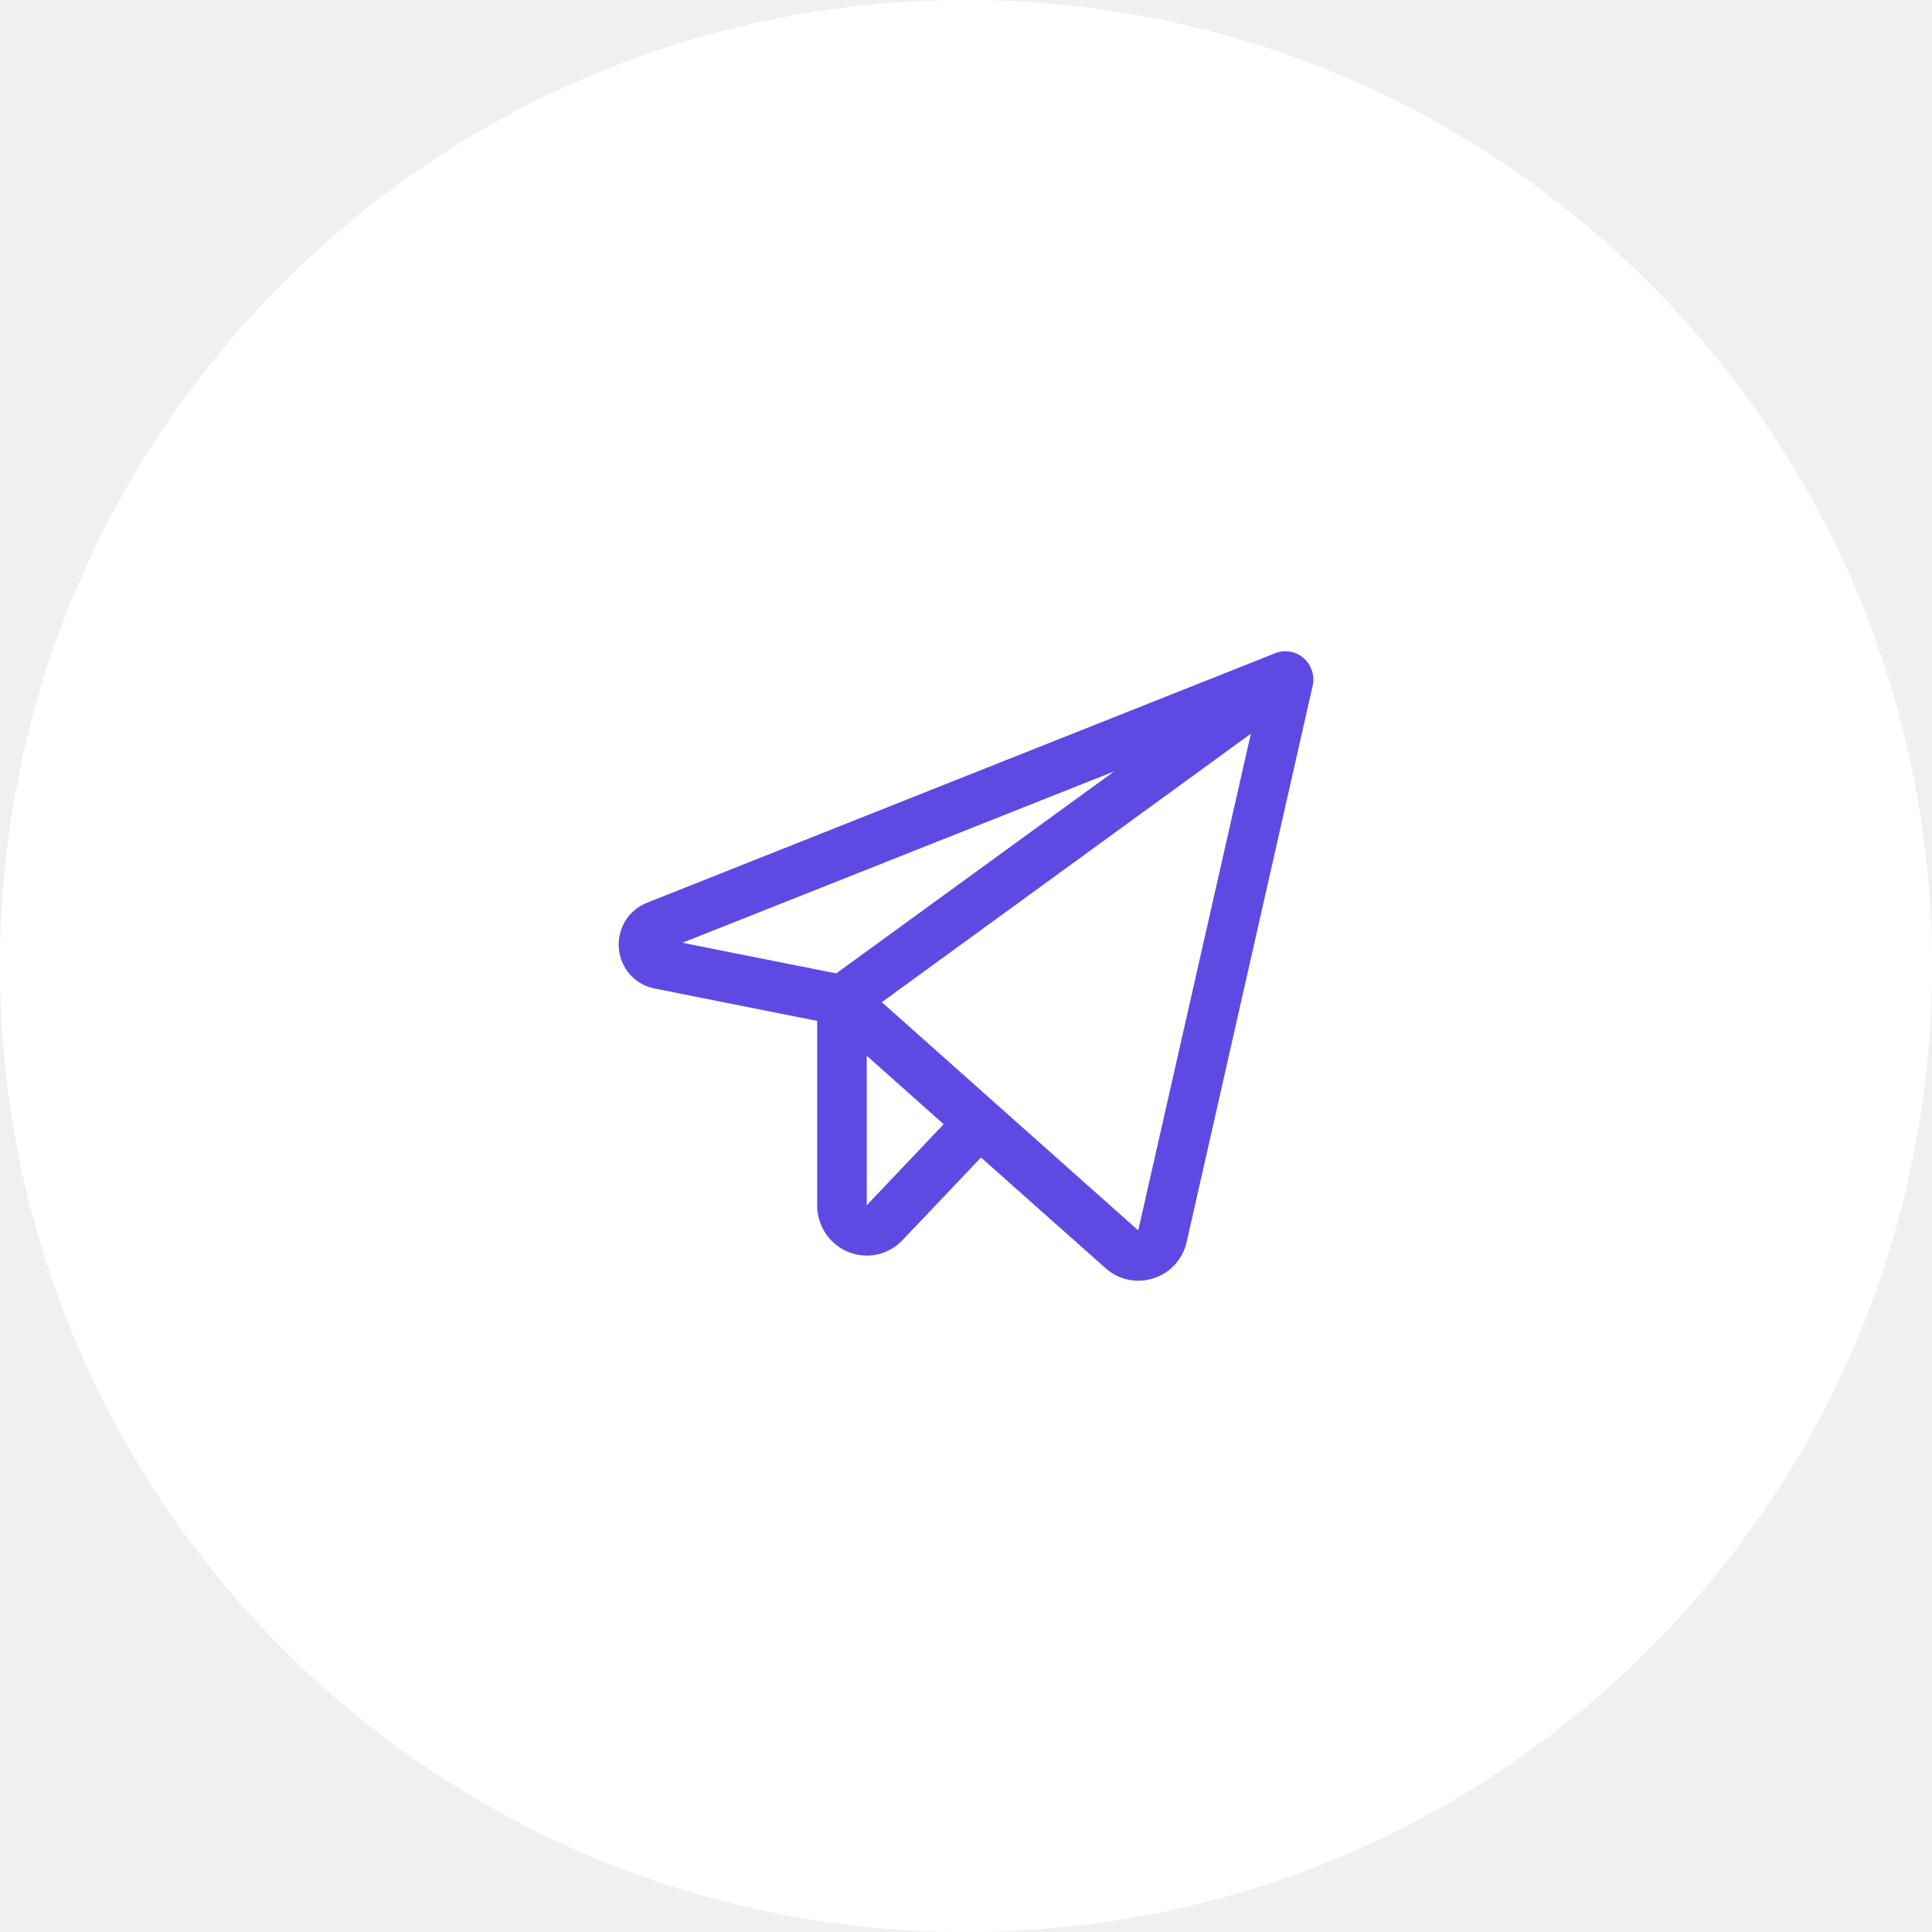
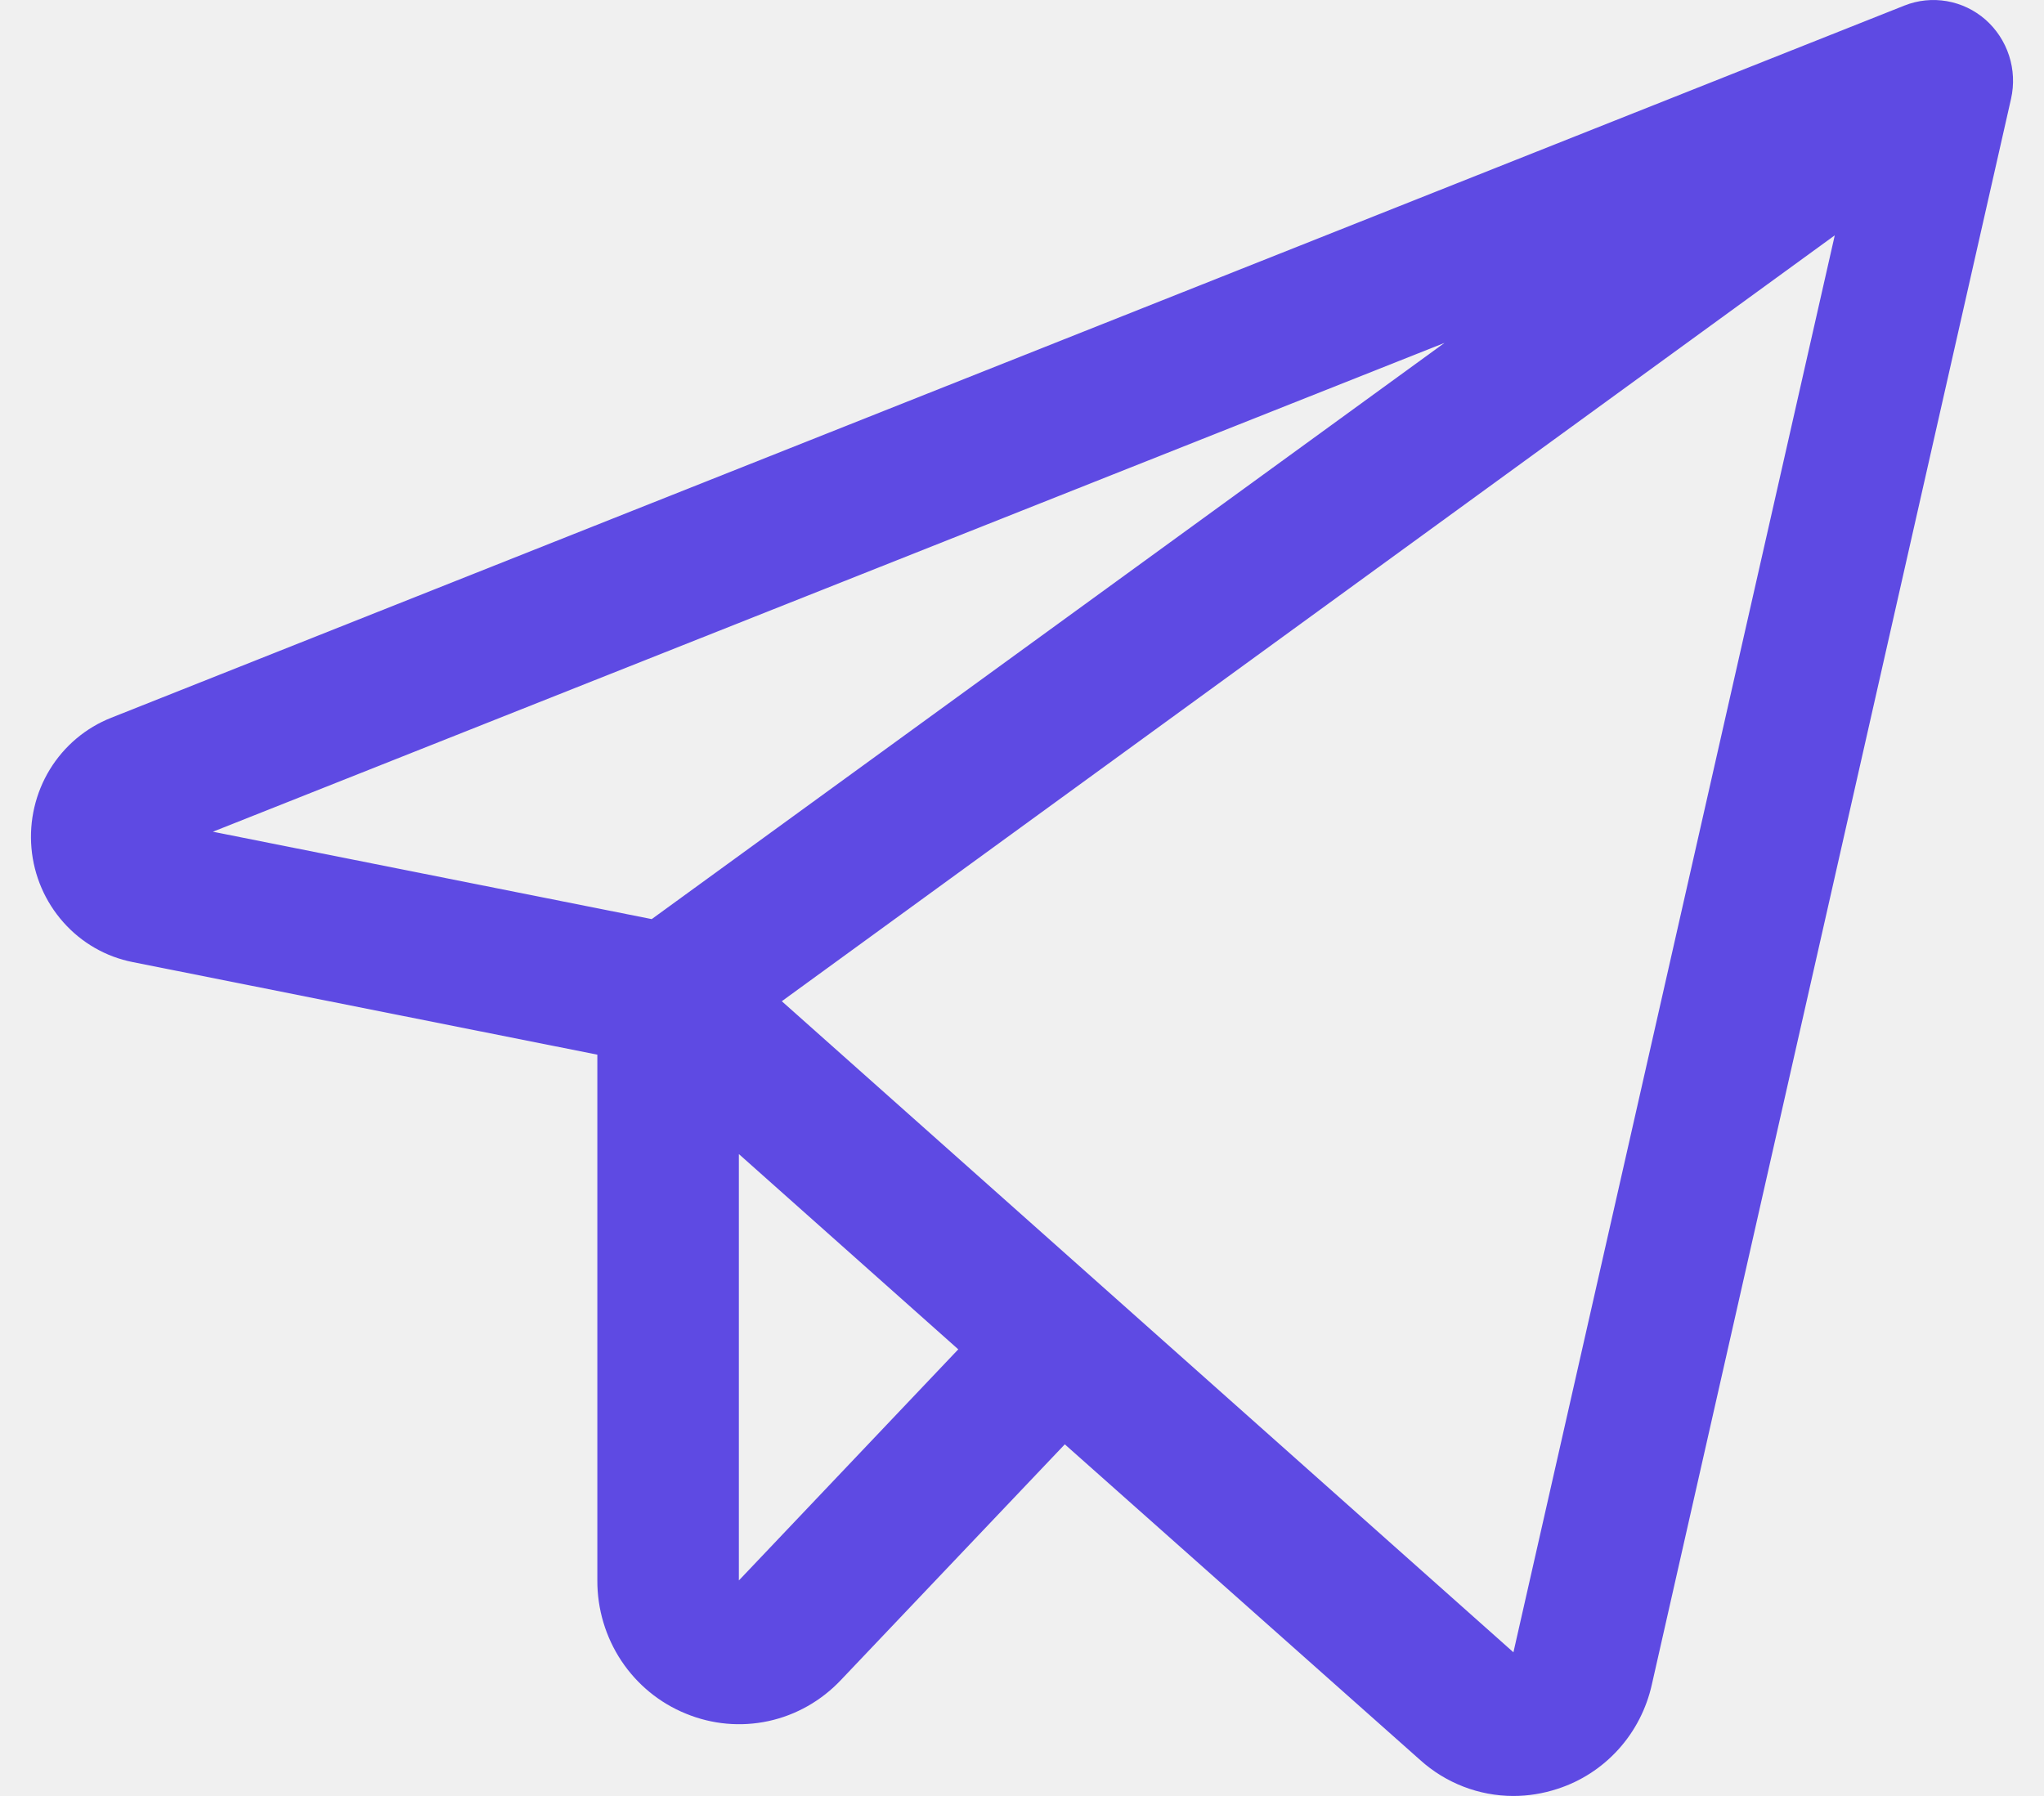
- <svg xmlns="http://www.w3.org/2000/svg" width="89" height="89" viewBox="0 0 89 89" fill="none">
-   <rect width="89" height="89" rx="44.5" fill="white" />
-   <path d="M60.055 30.317C59.878 30.162 59.663 30.059 59.432 30.019C59.201 29.979 58.964 30.003 58.746 30.09L29.795 41.59C29.385 41.752 29.038 42.044 28.805 42.424C28.573 42.804 28.469 43.25 28.508 43.695C28.547 44.14 28.728 44.56 29.023 44.892C29.317 45.224 29.71 45.45 30.142 45.535L37.644 47.03V55.52C37.642 55.982 37.778 56.435 38.032 56.818C38.287 57.202 38.649 57.498 39.072 57.67C39.495 57.845 39.959 57.887 40.405 57.791C40.851 57.694 41.258 57.464 41.574 57.13L45.191 53.322L50.929 58.42C51.343 58.793 51.877 58.999 52.431 59C52.673 59 52.914 58.961 53.145 58.885C53.522 58.764 53.861 58.544 54.129 58.248C54.396 57.953 54.583 57.591 54.669 57.199L60.468 31.595C60.52 31.364 60.509 31.123 60.436 30.898C60.363 30.673 60.231 30.472 60.055 30.317ZM51.321 35.537L38.522 44.841L31.437 43.43L51.321 35.537ZM39.929 55.52V48.635L43.471 51.788L39.929 55.52ZM52.434 56.68L40.622 46.167L57.622 33.8L52.434 56.68Z" fill="#5E4AE3" />
+ <svg xmlns="http://www.w3.org/2000/svg" width="33" height="29" viewBox="0 0 33 29" fill="none">
+   <path d="M32.055 0.317C31.878 0.162 31.663 0.059 31.432 0.019C31.201 -0.021 30.964 0.003 30.746 0.09L1.795 11.59C1.385 11.752 1.038 12.044 0.805 12.424C0.573 12.804 0.469 13.25 0.508 13.695C0.547 14.14 0.728 14.56 1.023 14.892C1.317 15.224 1.71 15.45 2.142 15.535L9.644 17.03V25.52C9.642 25.982 9.778 26.435 10.032 26.818C10.287 27.201 10.649 27.498 11.072 27.67C11.495 27.845 11.959 27.887 12.405 27.791C12.851 27.695 13.258 27.464 13.574 27.13L17.191 23.322L22.929 28.42C23.343 28.793 23.877 28.999 24.431 29C24.673 29 24.914 28.961 25.145 28.885C25.522 28.764 25.861 28.544 26.129 28.248C26.396 27.953 26.582 27.591 26.669 27.199L32.468 1.595C32.52 1.364 32.509 1.123 32.436 0.898C32.363 0.673 32.231 0.472 32.055 0.317ZM23.321 5.537L10.522 14.841L3.437 13.43L23.321 5.537ZM11.929 25.52V18.635L15.471 21.788L11.929 25.52ZM24.434 26.68L12.622 16.167L29.622 3.8L24.434 26.68Z" fill="#5E4AE3" />
</svg>
